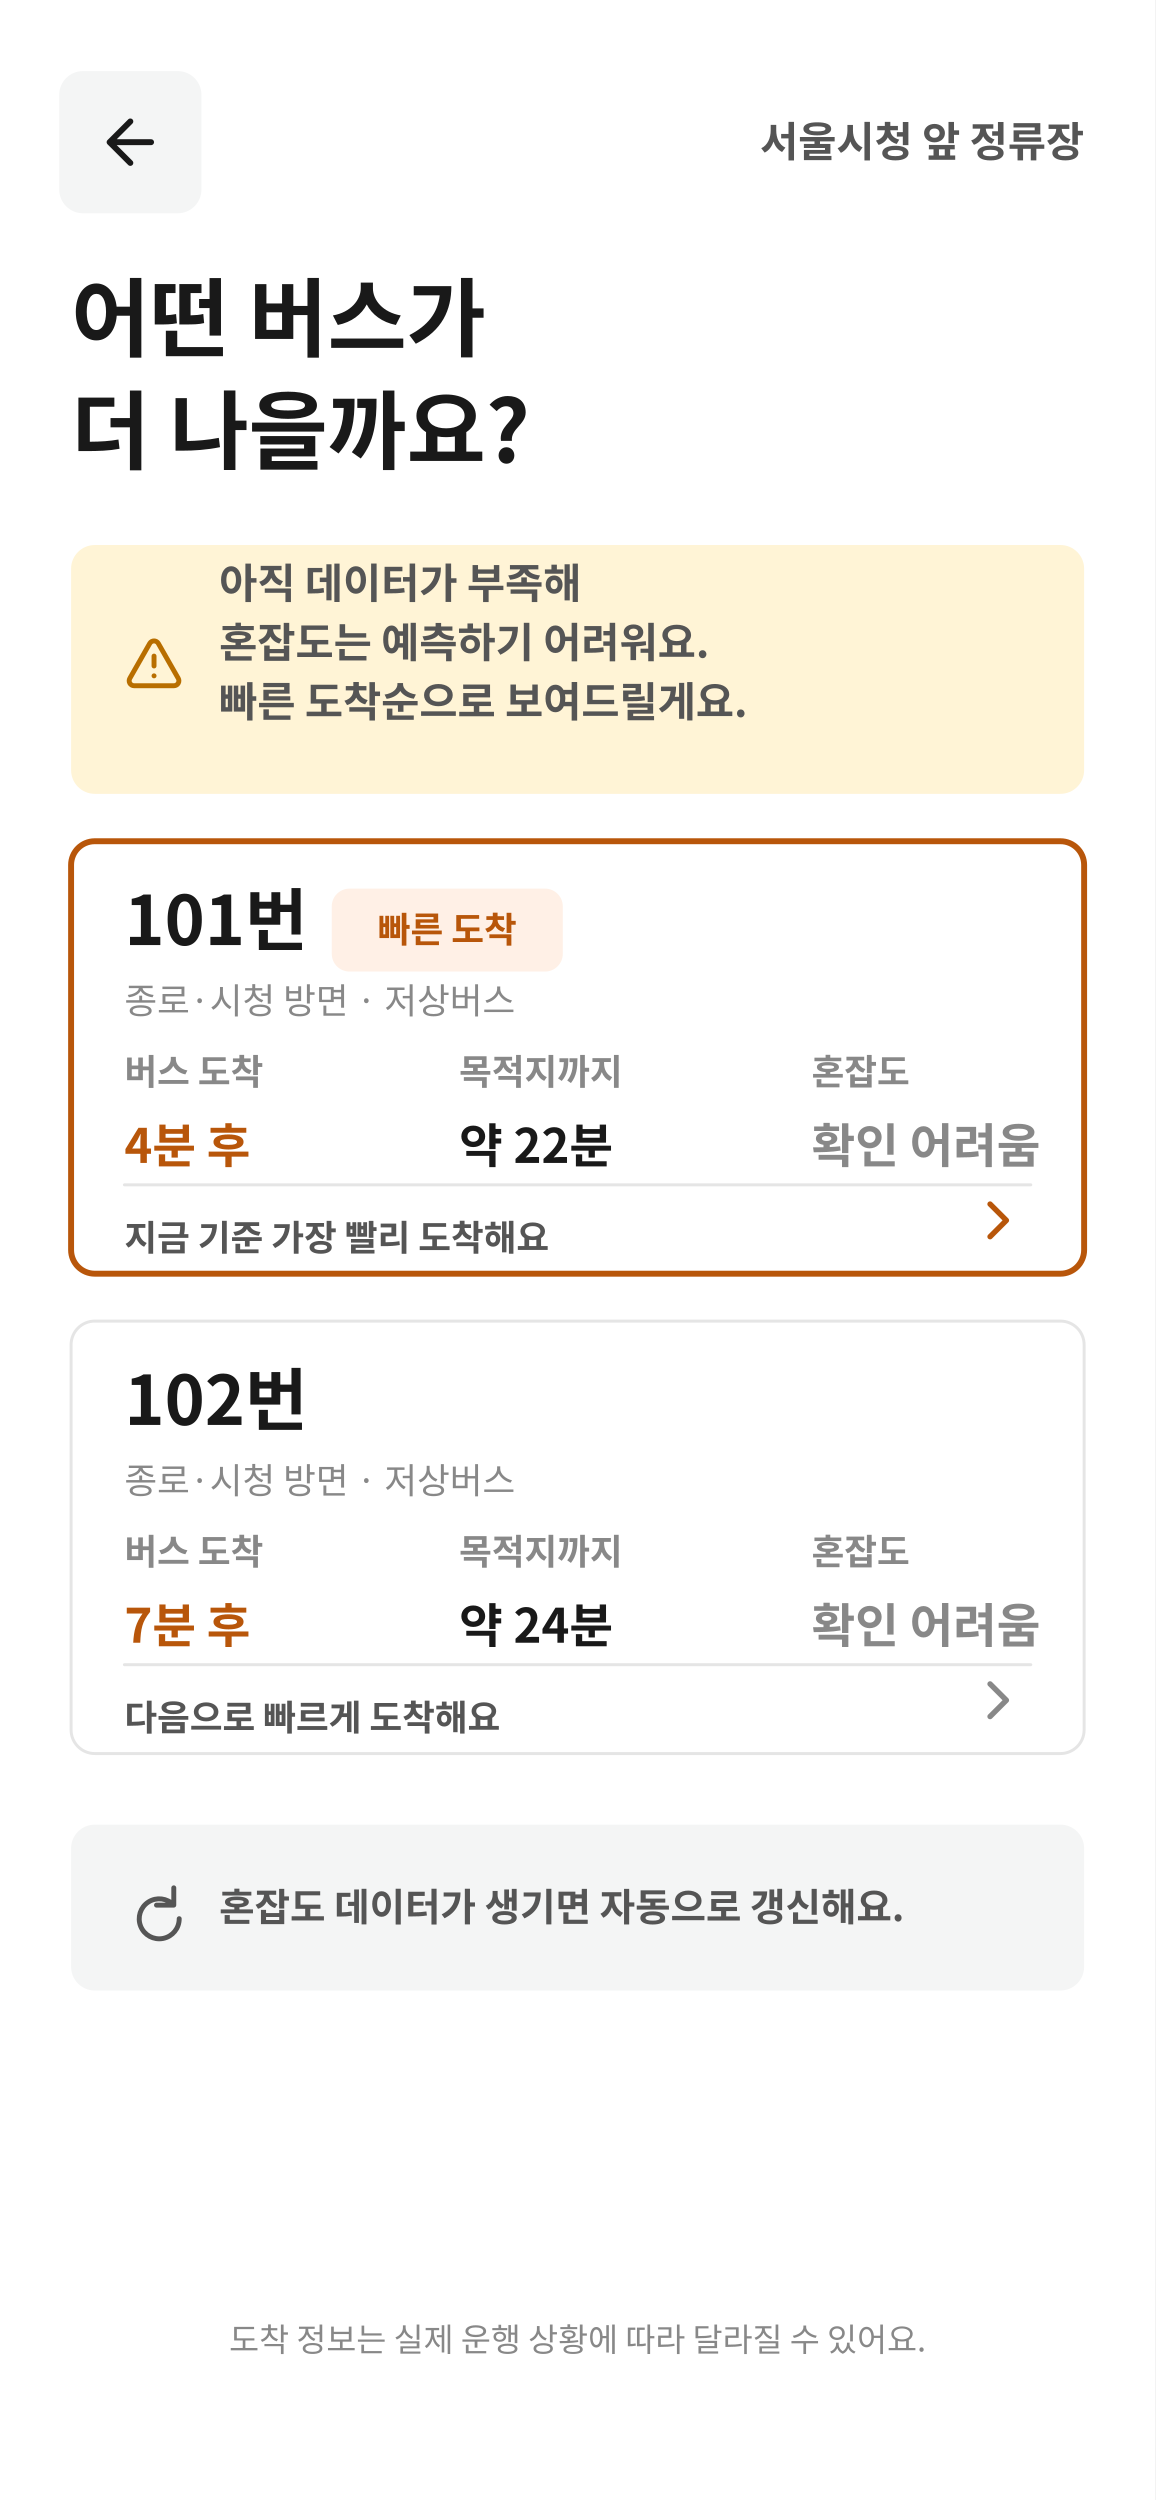
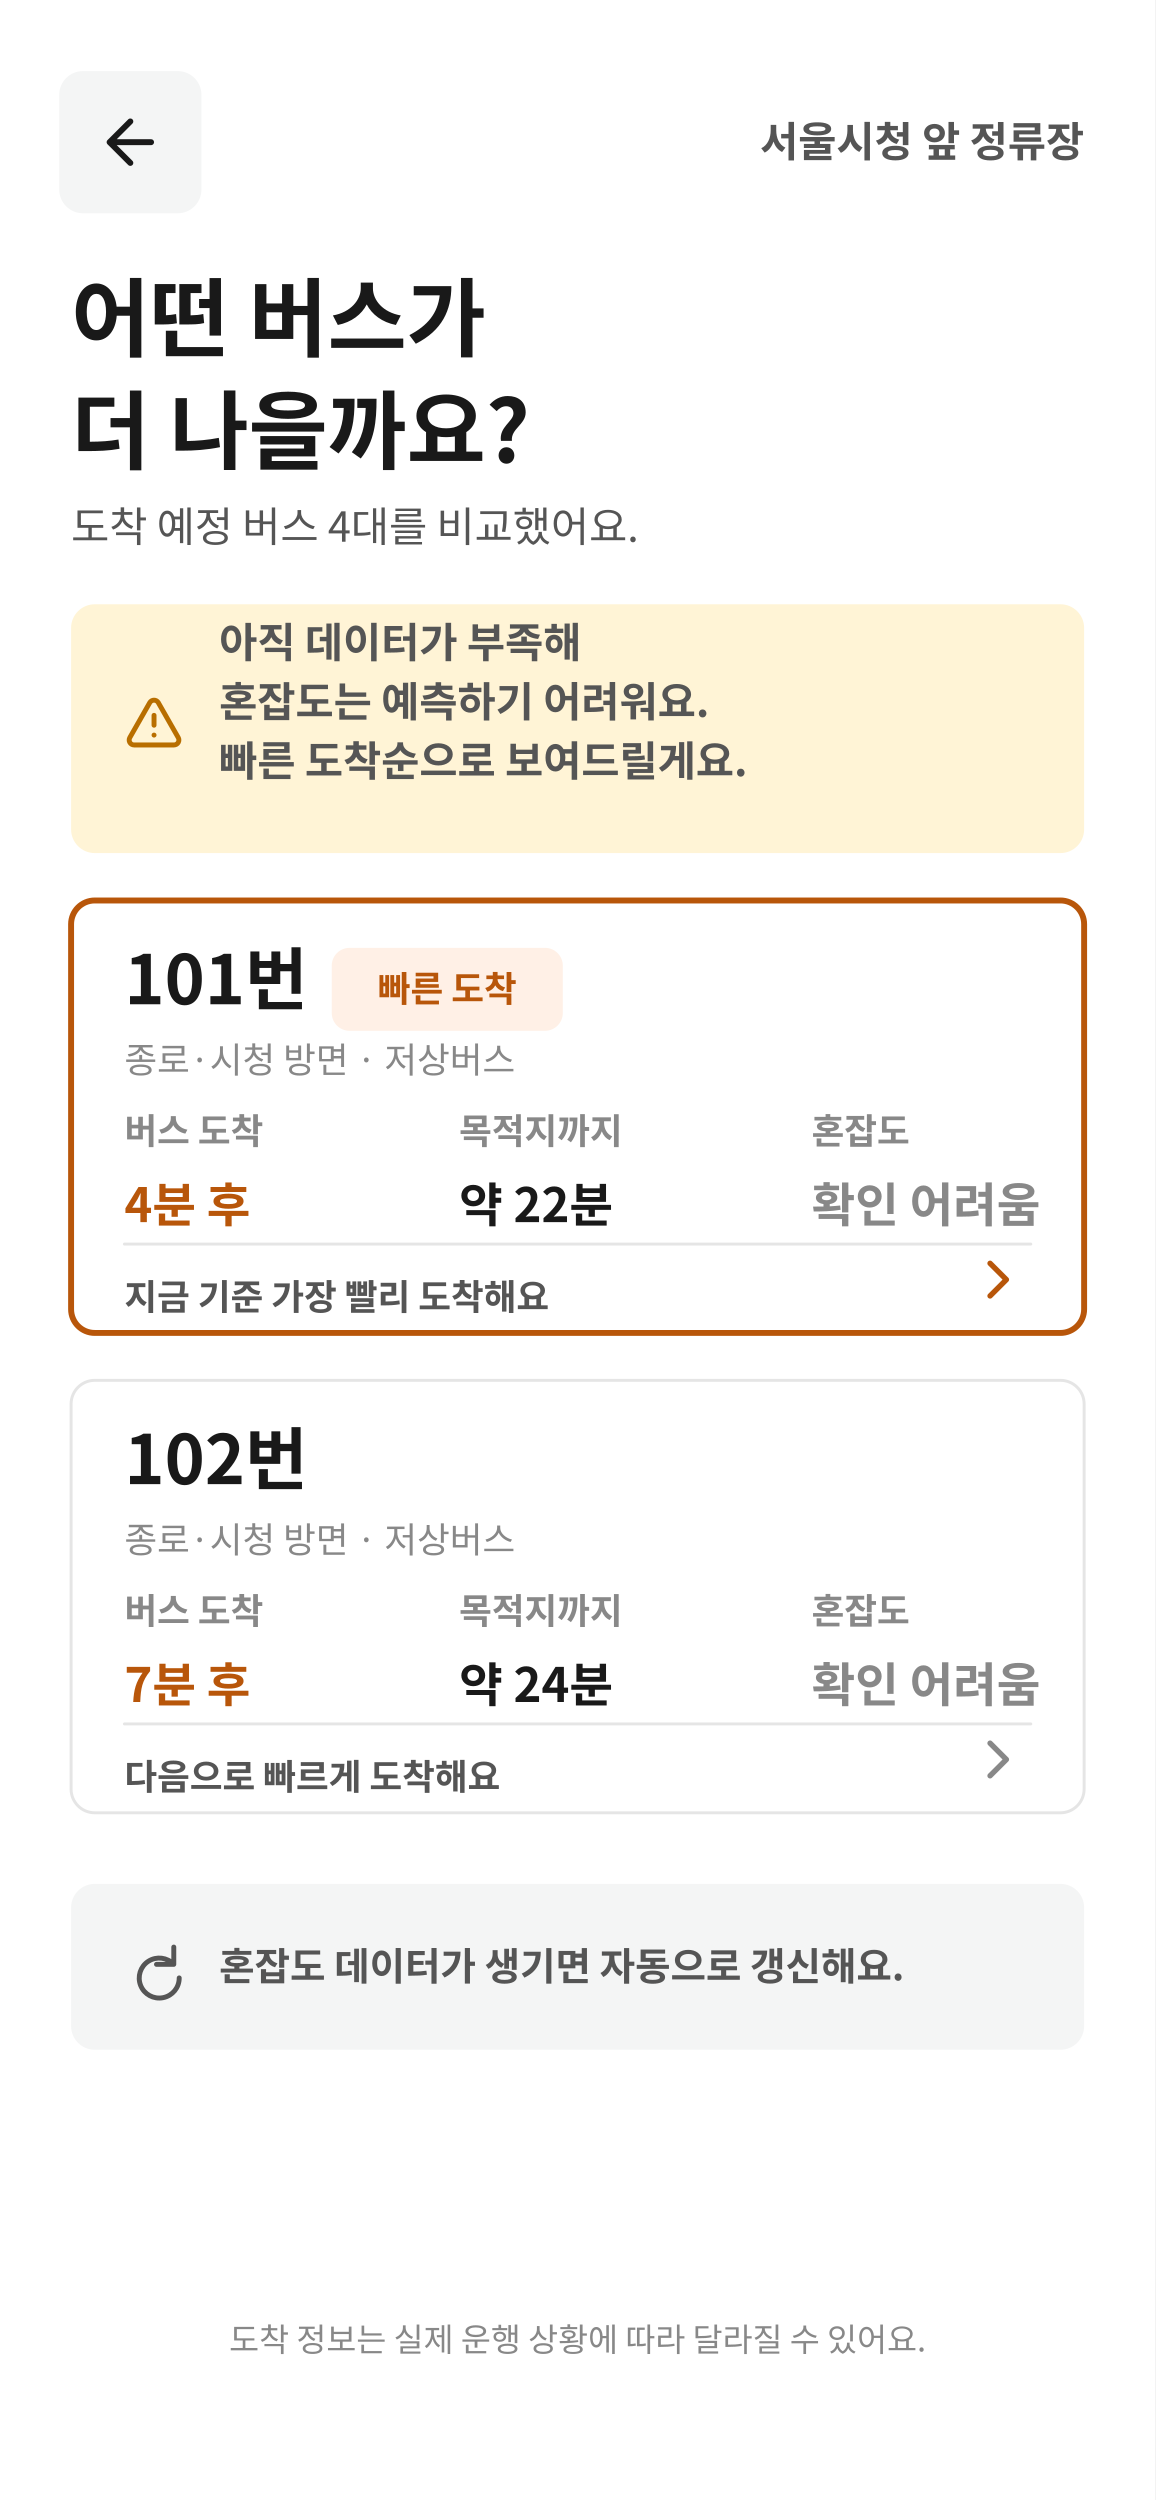
<svg xmlns="http://www.w3.org/2000/svg" width="390" height="844" viewBox="0 0 390 844" role="img" aria-label="혼잡도 데이터가 부족한 버스 비교 화면">
  <rect x="0" y="0" width="390" height="844" rx="0" fill="#FFFFFF" stroke="none" stroke-width="1" />
  <rect x="20" y="24" width="48" height="48" rx="8" fill="#F4F5F5" stroke="none" stroke-width="1" />
  <g transform="translate(32 36) scale(1)">
    <path d="M19 12H5M12 19l-7-7 7-7" fill="none" stroke="#191919" stroke-width="2" stroke-linecap="round" stroke-linejoin="round" />
  </g>
  <text x="366" y="48" font-family="Noto Sans CJK KR, Malgun Gothic, sans-serif" font-size="14" font-weight="700" fill="#555555" text-anchor="end" dominant-baseline="middle" letter-spacing="0">서울시청 앞 정류장</text>
  <text x="24" y="108" font-family="Noto Sans CJK KR, Malgun Gothic, sans-serif" font-size="29" font-weight="800" fill="#191919" text-anchor="start" dominant-baseline="middle" letter-spacing="0">어떤 버스가</text>
  <text x="24" y="146" font-family="Noto Sans CJK KR, Malgun Gothic, sans-serif" font-size="29" font-weight="800" fill="#191919" text-anchor="start" dominant-baseline="middle" letter-spacing="0">더 나을까요?</text>
-   <rect x="24" y="184" width="342" height="84" rx="8" fill="#FFF4D6" stroke="none" stroke-width="1" />
-   <g transform="translate(42 214) scale(0.8333333)">
+   <text x="24" y="178" font-family="Noto Sans CJK KR, Malgun Gothic, sans-serif" font-size="14" font-weight="500" fill="#555555" text-anchor="start" dominant-baseline="middle" letter-spacing="0">도착 예정 버스 4대를 비교했어요.</text>
+   <rect x="24" y="204" width="342" height="84" rx="8" fill="#FFF4D6" stroke="none" stroke-width="1" />
+   <g transform="translate(42 234) scale(0.8333333)">
    <path d="M10.3 3.8 2.2 18a2 2 0 0 0 1.7 3h16.2a2 2 0 0 0 1.7-3L13.7 3.8a2 2 0 0 0-3.4 0Z" fill="none" stroke="#B86E00" stroke-width="2" stroke-linecap="round" stroke-linejoin="round" />
    <path d="M12 9v4M12 17h.01" fill="none" stroke="#B86E00" stroke-width="2" stroke-linecap="round" stroke-linejoin="round" />
  </g>
-   <text x="74" y="202" font-family="Noto Sans CJK KR, Malgun Gothic, sans-serif" font-size="14" font-weight="700" fill="#555555" text-anchor="start" letter-spacing="0">
+   <text x="74" y="222" font-family="Noto Sans CJK KR, Malgun Gothic, sans-serif" font-size="14" font-weight="700" fill="#555555" text-anchor="start" letter-spacing="0">
    <tspan x="74" dy="0">아직 데이터가 부족해</tspan>
    <tspan x="74" dy="20">혼잡도는 예측하기 어려워요.</tspan>
    <tspan x="74" dy="20">빠른 도착순으로 보여드릴게요.</tspan>
  </text>
-   <rect x="24" y="284" width="342" height="146" rx="8" fill="#FFFFFF" stroke="#B8560A" stroke-width="2" />
-   <text x="42" y="311" font-family="Noto Sans CJK KR, Malgun Gothic, sans-serif" font-size="23" font-weight="800" fill="#191919" text-anchor="start" dominant-baseline="middle" letter-spacing="0">101번</text>
-   <rect x="112" y="300" width="78" height="28" rx="6" fill="#FFF0E6" stroke="none" stroke-width="1" />
-   <text x="151" y="314" font-family="Noto Sans CJK KR, Malgun Gothic, sans-serif" font-size="12" font-weight="800" fill="#B8560A" text-anchor="middle" dominant-baseline="middle" letter-spacing="0">빠른 도착</text>
-   <text x="42" y="338" font-family="Noto Sans CJK KR, Malgun Gothic, sans-serif" font-size="12" font-weight="500" fill="#888888" text-anchor="start" dominant-baseline="middle" letter-spacing="0">종로·시청 방면 · 저상버스</text>
-   <text x="42" y="362" font-family="Noto Sans CJK KR, Malgun Gothic, sans-serif" font-size="12" font-weight="600" fill="#888888" text-anchor="start" dominant-baseline="middle" letter-spacing="0">버스 도착</text>
-   <text x="42" y="387" font-family="Noto Sans CJK KR, Malgun Gothic, sans-serif" font-size="16" font-weight="800" fill="#B8560A" text-anchor="start" dominant-baseline="middle" letter-spacing="0">4분 후</text>
-   <text x="155" y="362" font-family="Noto Sans CJK KR, Malgun Gothic, sans-serif" font-size="12" font-weight="600" fill="#888888" text-anchor="start" dominant-baseline="middle" letter-spacing="0">목적지까지</text>
-   <text x="155" y="387" font-family="Noto Sans CJK KR, Malgun Gothic, sans-serif" font-size="16" font-weight="800" fill="#191919" text-anchor="start" dominant-baseline="middle" letter-spacing="0">약 22분</text>
-   <text x="274" y="362" font-family="Noto Sans CJK KR, Malgun Gothic, sans-serif" font-size="12" font-weight="600" fill="#888888" text-anchor="start" dominant-baseline="middle" letter-spacing="0">혼잡도</text>
-   <text x="274" y="387" font-family="Noto Sans CJK KR, Malgun Gothic, sans-serif" font-size="16" font-weight="800" fill="#888888" text-anchor="start" dominant-baseline="middle" letter-spacing="0">확인 어려움</text>
-   <line x1="42" y1="400" x2="348" y2="400" stroke="#E5E5E5" stroke-width="1" stroke-linecap="round" />
-   <text x="42" y="418" font-family="Noto Sans CJK KR, Malgun Gothic, sans-serif" font-size="12" font-weight="600" fill="#555555" text-anchor="start" dominant-baseline="middle" letter-spacing="0">지금 기준 가장 빨리 도착해요</text>
-   <g transform="translate(326 401) scale(0.9166667)">
+   <rect x="24" y="304" width="342" height="146" rx="8" fill="#FFFFFF" stroke="#B8560A" stroke-width="2" />
+   <text x="42" y="331" font-family="Noto Sans CJK KR, Malgun Gothic, sans-serif" font-size="23" font-weight="800" fill="#191919" text-anchor="start" dominant-baseline="middle" letter-spacing="0">101번</text>
+   <rect x="112" y="320" width="78" height="28" rx="6" fill="#FFF0E6" stroke="none" stroke-width="1" />
+   <text x="151" y="334" font-family="Noto Sans CJK KR, Malgun Gothic, sans-serif" font-size="12" font-weight="800" fill="#B8560A" text-anchor="middle" dominant-baseline="middle" letter-spacing="0">빠른 도착</text>
+   <text x="42" y="358" font-family="Noto Sans CJK KR, Malgun Gothic, sans-serif" font-size="12" font-weight="500" fill="#888888" text-anchor="start" dominant-baseline="middle" letter-spacing="0">종로·시청 방면 · 저상버스</text>
+   <text x="42" y="382" font-family="Noto Sans CJK KR, Malgun Gothic, sans-serif" font-size="12" font-weight="600" fill="#888888" text-anchor="start" dominant-baseline="middle" letter-spacing="0">버스 도착</text>
+   <text x="42" y="407" font-family="Noto Sans CJK KR, Malgun Gothic, sans-serif" font-size="16" font-weight="800" fill="#B8560A" text-anchor="start" dominant-baseline="middle" letter-spacing="0">4분 후</text>
+   <text x="155" y="382" font-family="Noto Sans CJK KR, Malgun Gothic, sans-serif" font-size="12" font-weight="600" fill="#888888" text-anchor="start" dominant-baseline="middle" letter-spacing="0">목적지까지</text>
+   <text x="155" y="407" font-family="Noto Sans CJK KR, Malgun Gothic, sans-serif" font-size="16" font-weight="800" fill="#191919" text-anchor="start" dominant-baseline="middle" letter-spacing="0">약 22분</text>
+   <text x="274" y="382" font-family="Noto Sans CJK KR, Malgun Gothic, sans-serif" font-size="12" font-weight="600" fill="#888888" text-anchor="start" dominant-baseline="middle" letter-spacing="0">혼잡도</text>
+   <text x="274" y="407" font-family="Noto Sans CJK KR, Malgun Gothic, sans-serif" font-size="16" font-weight="800" fill="#888888" text-anchor="start" dominant-baseline="middle" letter-spacing="0">확인 어려움</text>
+   <line x1="42" y1="420" x2="348" y2="420" stroke="#E5E5E5" stroke-width="1" stroke-linecap="round" />
+   <text x="42" y="438" font-family="Noto Sans CJK KR, Malgun Gothic, sans-serif" font-size="12" font-weight="600" fill="#555555" text-anchor="start" dominant-baseline="middle" letter-spacing="0">지금 기준 가장 빨리 도착해요</text>
+   <g transform="translate(326 421) scale(0.9166667)">
    <path d="m9 18 6-6-6-6" fill="none" stroke="#B8560A" stroke-width="2" stroke-linecap="round" stroke-linejoin="round" />
  </g>
-   <rect x="24" y="446" width="342" height="146" rx="8" fill="#FFFFFF" stroke="#E5E5E5" stroke-width="1" />
-   <text x="42" y="473" font-family="Noto Sans CJK KR, Malgun Gothic, sans-serif" font-size="23" font-weight="800" fill="#191919" text-anchor="start" dominant-baseline="middle" letter-spacing="0">102번</text>
-   <text x="42" y="500" font-family="Noto Sans CJK KR, Malgun Gothic, sans-serif" font-size="12" font-weight="500" fill="#888888" text-anchor="start" dominant-baseline="middle" letter-spacing="0">종로·시청 방면 · 저상버스</text>
-   <text x="42" y="524" font-family="Noto Sans CJK KR, Malgun Gothic, sans-serif" font-size="12" font-weight="600" fill="#888888" text-anchor="start" dominant-baseline="middle" letter-spacing="0">버스 도착</text>
-   <text x="42" y="549" font-family="Noto Sans CJK KR, Malgun Gothic, sans-serif" font-size="16" font-weight="800" fill="#B8560A" text-anchor="start" dominant-baseline="middle" letter-spacing="0">7분 후</text>
-   <text x="155" y="524" font-family="Noto Sans CJK KR, Malgun Gothic, sans-serif" font-size="12" font-weight="600" fill="#888888" text-anchor="start" dominant-baseline="middle" letter-spacing="0">목적지까지</text>
-   <text x="155" y="549" font-family="Noto Sans CJK KR, Malgun Gothic, sans-serif" font-size="16" font-weight="800" fill="#191919" text-anchor="start" dominant-baseline="middle" letter-spacing="0">약 24분</text>
-   <text x="274" y="524" font-family="Noto Sans CJK KR, Malgun Gothic, sans-serif" font-size="12" font-weight="600" fill="#888888" text-anchor="start" dominant-baseline="middle" letter-spacing="0">혼잡도</text>
-   <text x="274" y="549" font-family="Noto Sans CJK KR, Malgun Gothic, sans-serif" font-size="16" font-weight="800" fill="#888888" text-anchor="start" dominant-baseline="middle" letter-spacing="0">확인 어려움</text>
-   <line x1="42" y1="562" x2="348" y2="562" stroke="#E5E5E5" stroke-width="1" stroke-linecap="round" />
-   <text x="42" y="580" font-family="Noto Sans CJK KR, Malgun Gothic, sans-serif" font-size="12" font-weight="600" fill="#555555" text-anchor="start" dominant-baseline="middle" letter-spacing="0">다음으로 빠르게 도착해요</text>
-   <g transform="translate(326 563) scale(0.9166667)">
+   <rect x="24" y="466" width="342" height="146" rx="8" fill="#FFFFFF" stroke="#E5E5E5" stroke-width="1" />
+   <text x="42" y="493" font-family="Noto Sans CJK KR, Malgun Gothic, sans-serif" font-size="23" font-weight="800" fill="#191919" text-anchor="start" dominant-baseline="middle" letter-spacing="0">102번</text>
+   <text x="42" y="520" font-family="Noto Sans CJK KR, Malgun Gothic, sans-serif" font-size="12" font-weight="500" fill="#888888" text-anchor="start" dominant-baseline="middle" letter-spacing="0">종로·시청 방면 · 저상버스</text>
+   <text x="42" y="544" font-family="Noto Sans CJK KR, Malgun Gothic, sans-serif" font-size="12" font-weight="600" fill="#888888" text-anchor="start" dominant-baseline="middle" letter-spacing="0">버스 도착</text>
+   <text x="42" y="569" font-family="Noto Sans CJK KR, Malgun Gothic, sans-serif" font-size="16" font-weight="800" fill="#B8560A" text-anchor="start" dominant-baseline="middle" letter-spacing="0">7분 후</text>
+   <text x="155" y="544" font-family="Noto Sans CJK KR, Malgun Gothic, sans-serif" font-size="12" font-weight="600" fill="#888888" text-anchor="start" dominant-baseline="middle" letter-spacing="0">목적지까지</text>
+   <text x="155" y="569" font-family="Noto Sans CJK KR, Malgun Gothic, sans-serif" font-size="16" font-weight="800" fill="#191919" text-anchor="start" dominant-baseline="middle" letter-spacing="0">약 24분</text>
+   <text x="274" y="544" font-family="Noto Sans CJK KR, Malgun Gothic, sans-serif" font-size="12" font-weight="600" fill="#888888" text-anchor="start" dominant-baseline="middle" letter-spacing="0">혼잡도</text>
+   <text x="274" y="569" font-family="Noto Sans CJK KR, Malgun Gothic, sans-serif" font-size="16" font-weight="800" fill="#888888" text-anchor="start" dominant-baseline="middle" letter-spacing="0">확인 어려움</text>
+   <line x1="42" y1="582" x2="348" y2="582" stroke="#E5E5E5" stroke-width="1" stroke-linecap="round" />
+   <text x="42" y="600" font-family="Noto Sans CJK KR, Malgun Gothic, sans-serif" font-size="12" font-weight="600" fill="#555555" text-anchor="start" dominant-baseline="middle" letter-spacing="0">다음으로 빠르게 도착해요</text>
+   <g transform="translate(326 583) scale(0.9166667)">
    <path d="m9 18 6-6-6-6" fill="none" stroke="#888888" stroke-width="2" stroke-linecap="round" stroke-linejoin="round" />
  </g>
-   <rect x="24" y="616" width="342" height="56" rx="8" fill="#F4F5F5" stroke="none" stroke-width="1" />
-   <g transform="translate(42 634) scale(0.8333333)">
+   <rect x="24" y="636" width="342" height="56" rx="8" fill="#F4F5F5" stroke="none" stroke-width="1" />
+   <g transform="translate(42 654) scale(0.8333333)">
    <path d="M20 11a8.1 8.1 0 1 0 2.2 5.5M20 4v7h-7" fill="none" stroke="#555555" stroke-width="2" stroke-linecap="round" stroke-linejoin="round" />
  </g>
-   <text x="74" y="644" font-family="Noto Sans CJK KR, Malgun Gothic, sans-serif" font-size="13" font-weight="600" fill="#555555" text-anchor="start" dominant-baseline="middle" letter-spacing="0">혼잡도 데이터가 생기면 자동으로 갱신해요.</text>
+   <text x="74" y="664" font-family="Noto Sans CJK KR, Malgun Gothic, sans-serif" font-size="13" font-weight="600" fill="#555555" text-anchor="start" dominant-baseline="middle" letter-spacing="0">혼잡도 데이터가 생기면 자동으로 갱신해요.</text>
  <text x="195" y="790" font-family="Noto Sans CJK KR, Malgun Gothic, sans-serif" font-size="11" font-weight="500" fill="#888888" text-anchor="middle" dominant-baseline="middle" letter-spacing="0">도착 정보는 실제 운행 상황에 따라 달라질 수 있어요.</text>
</svg>
